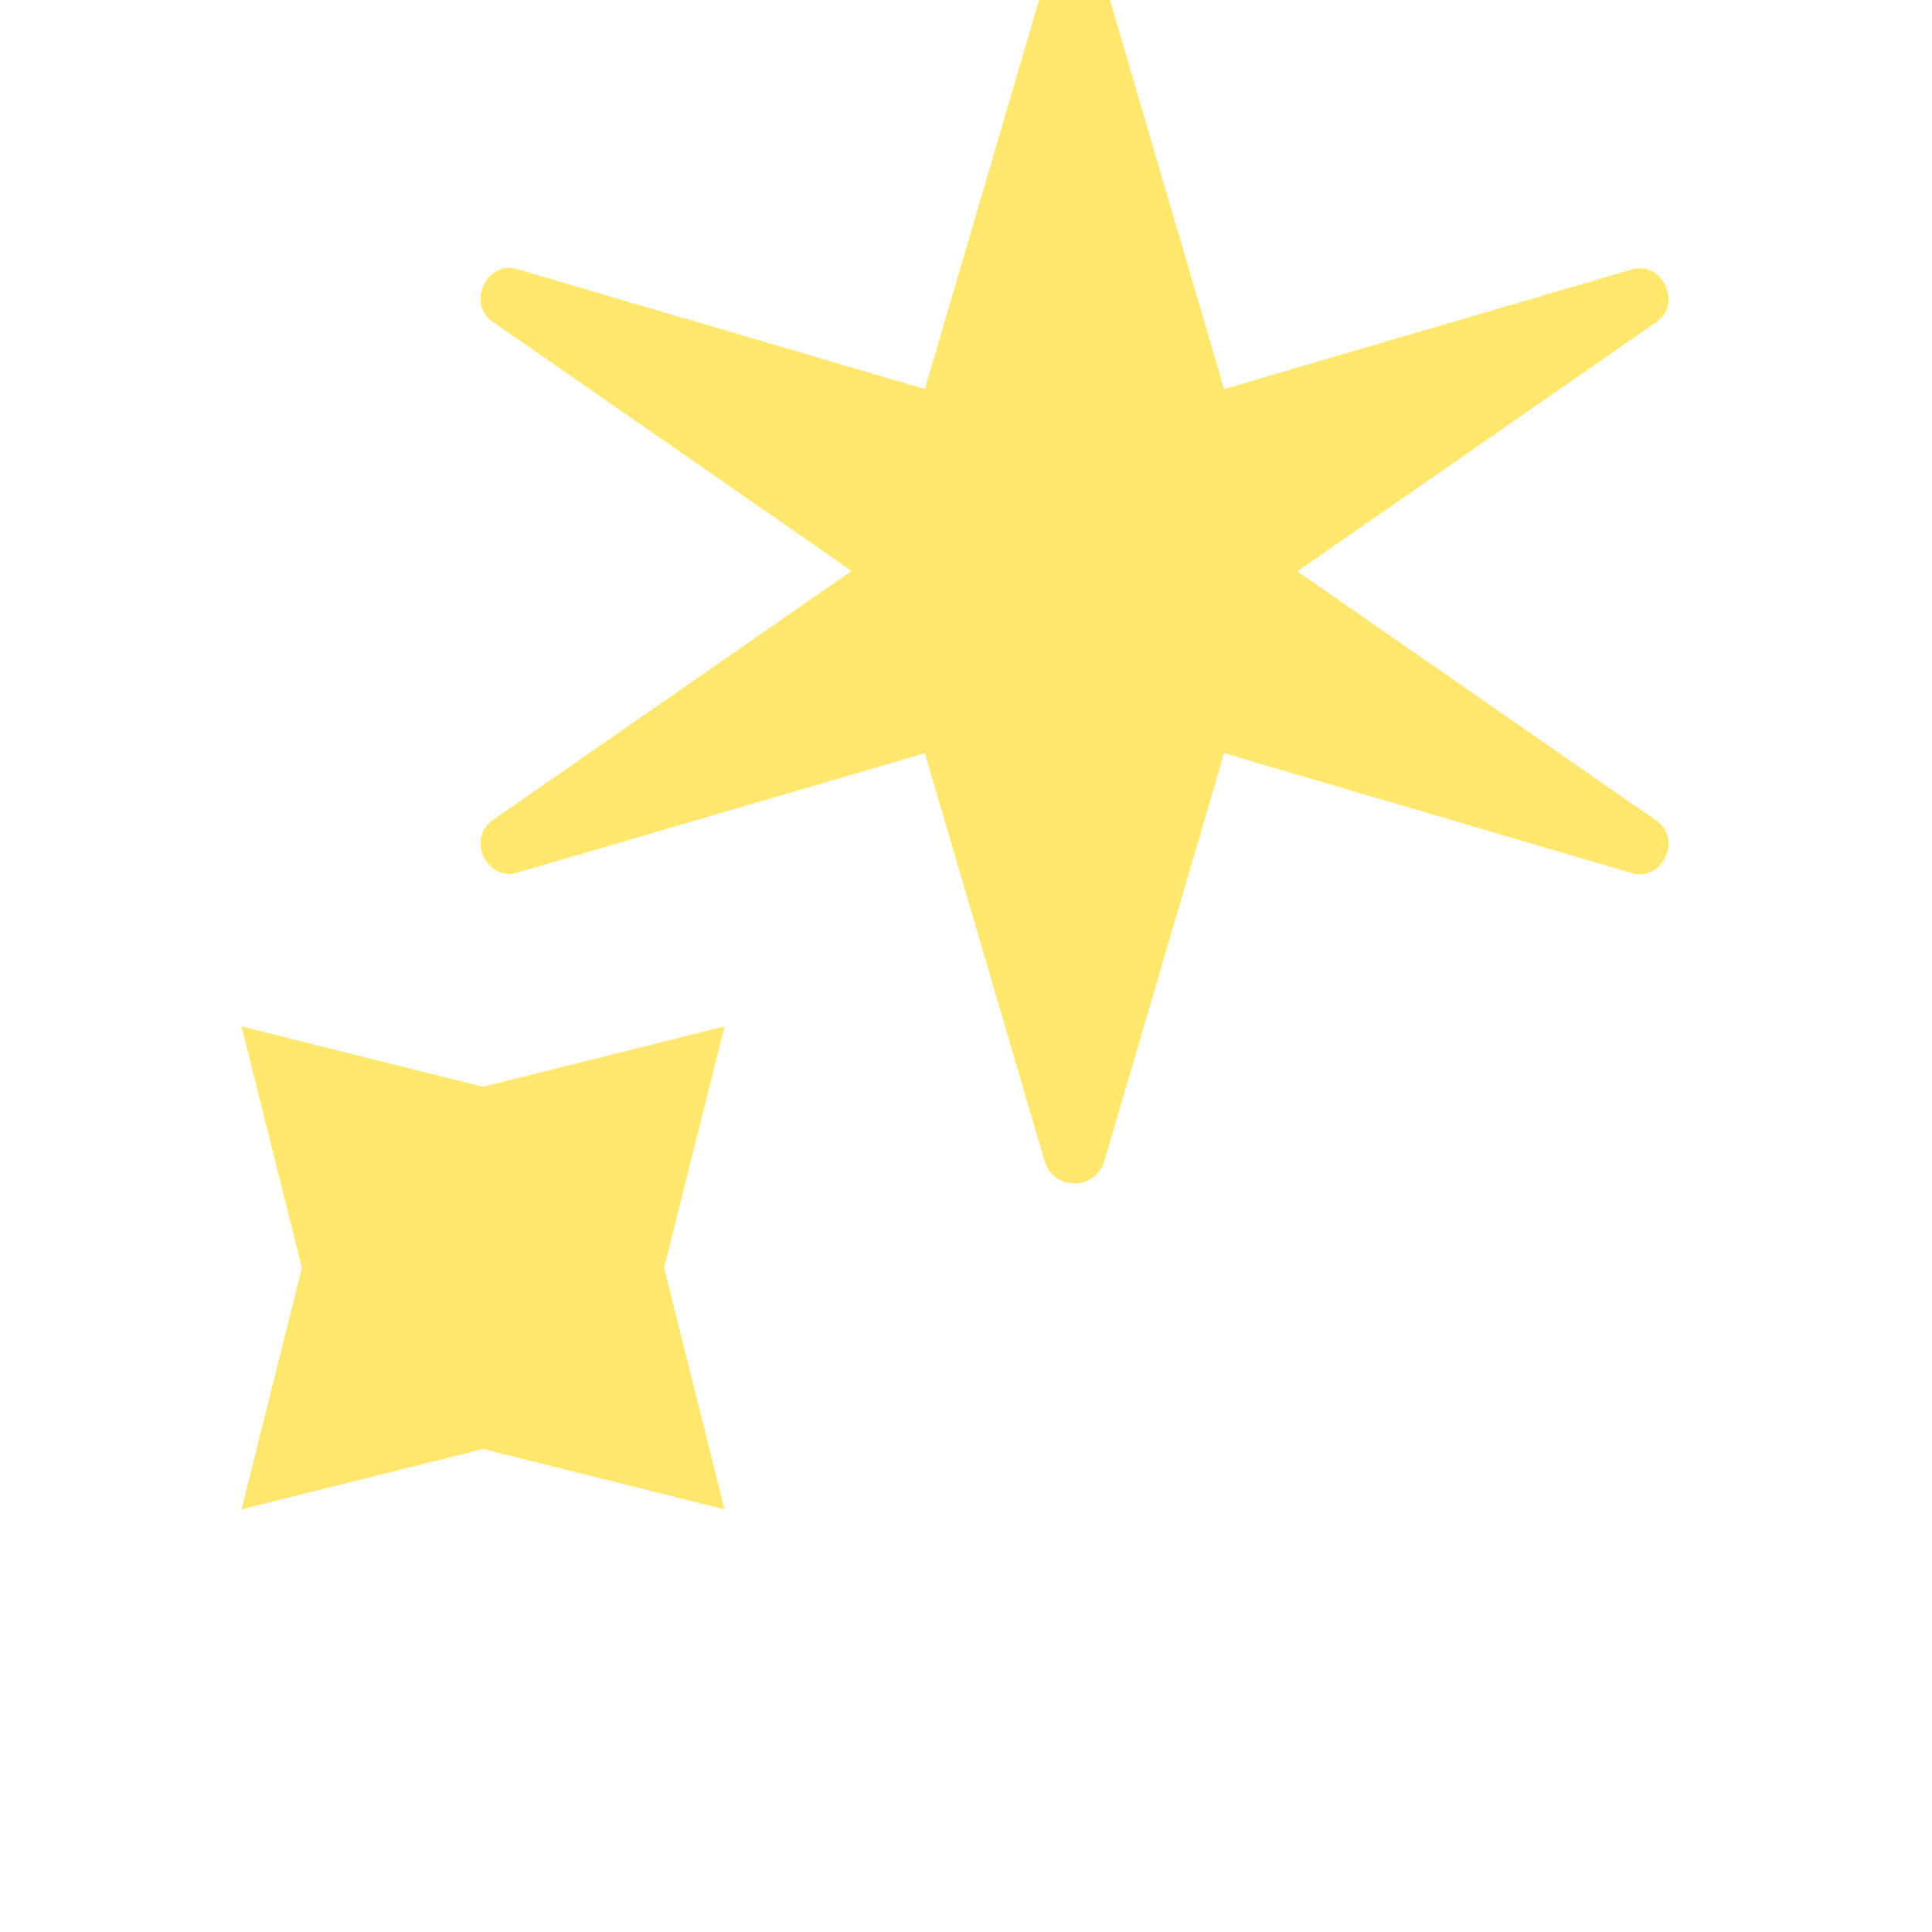
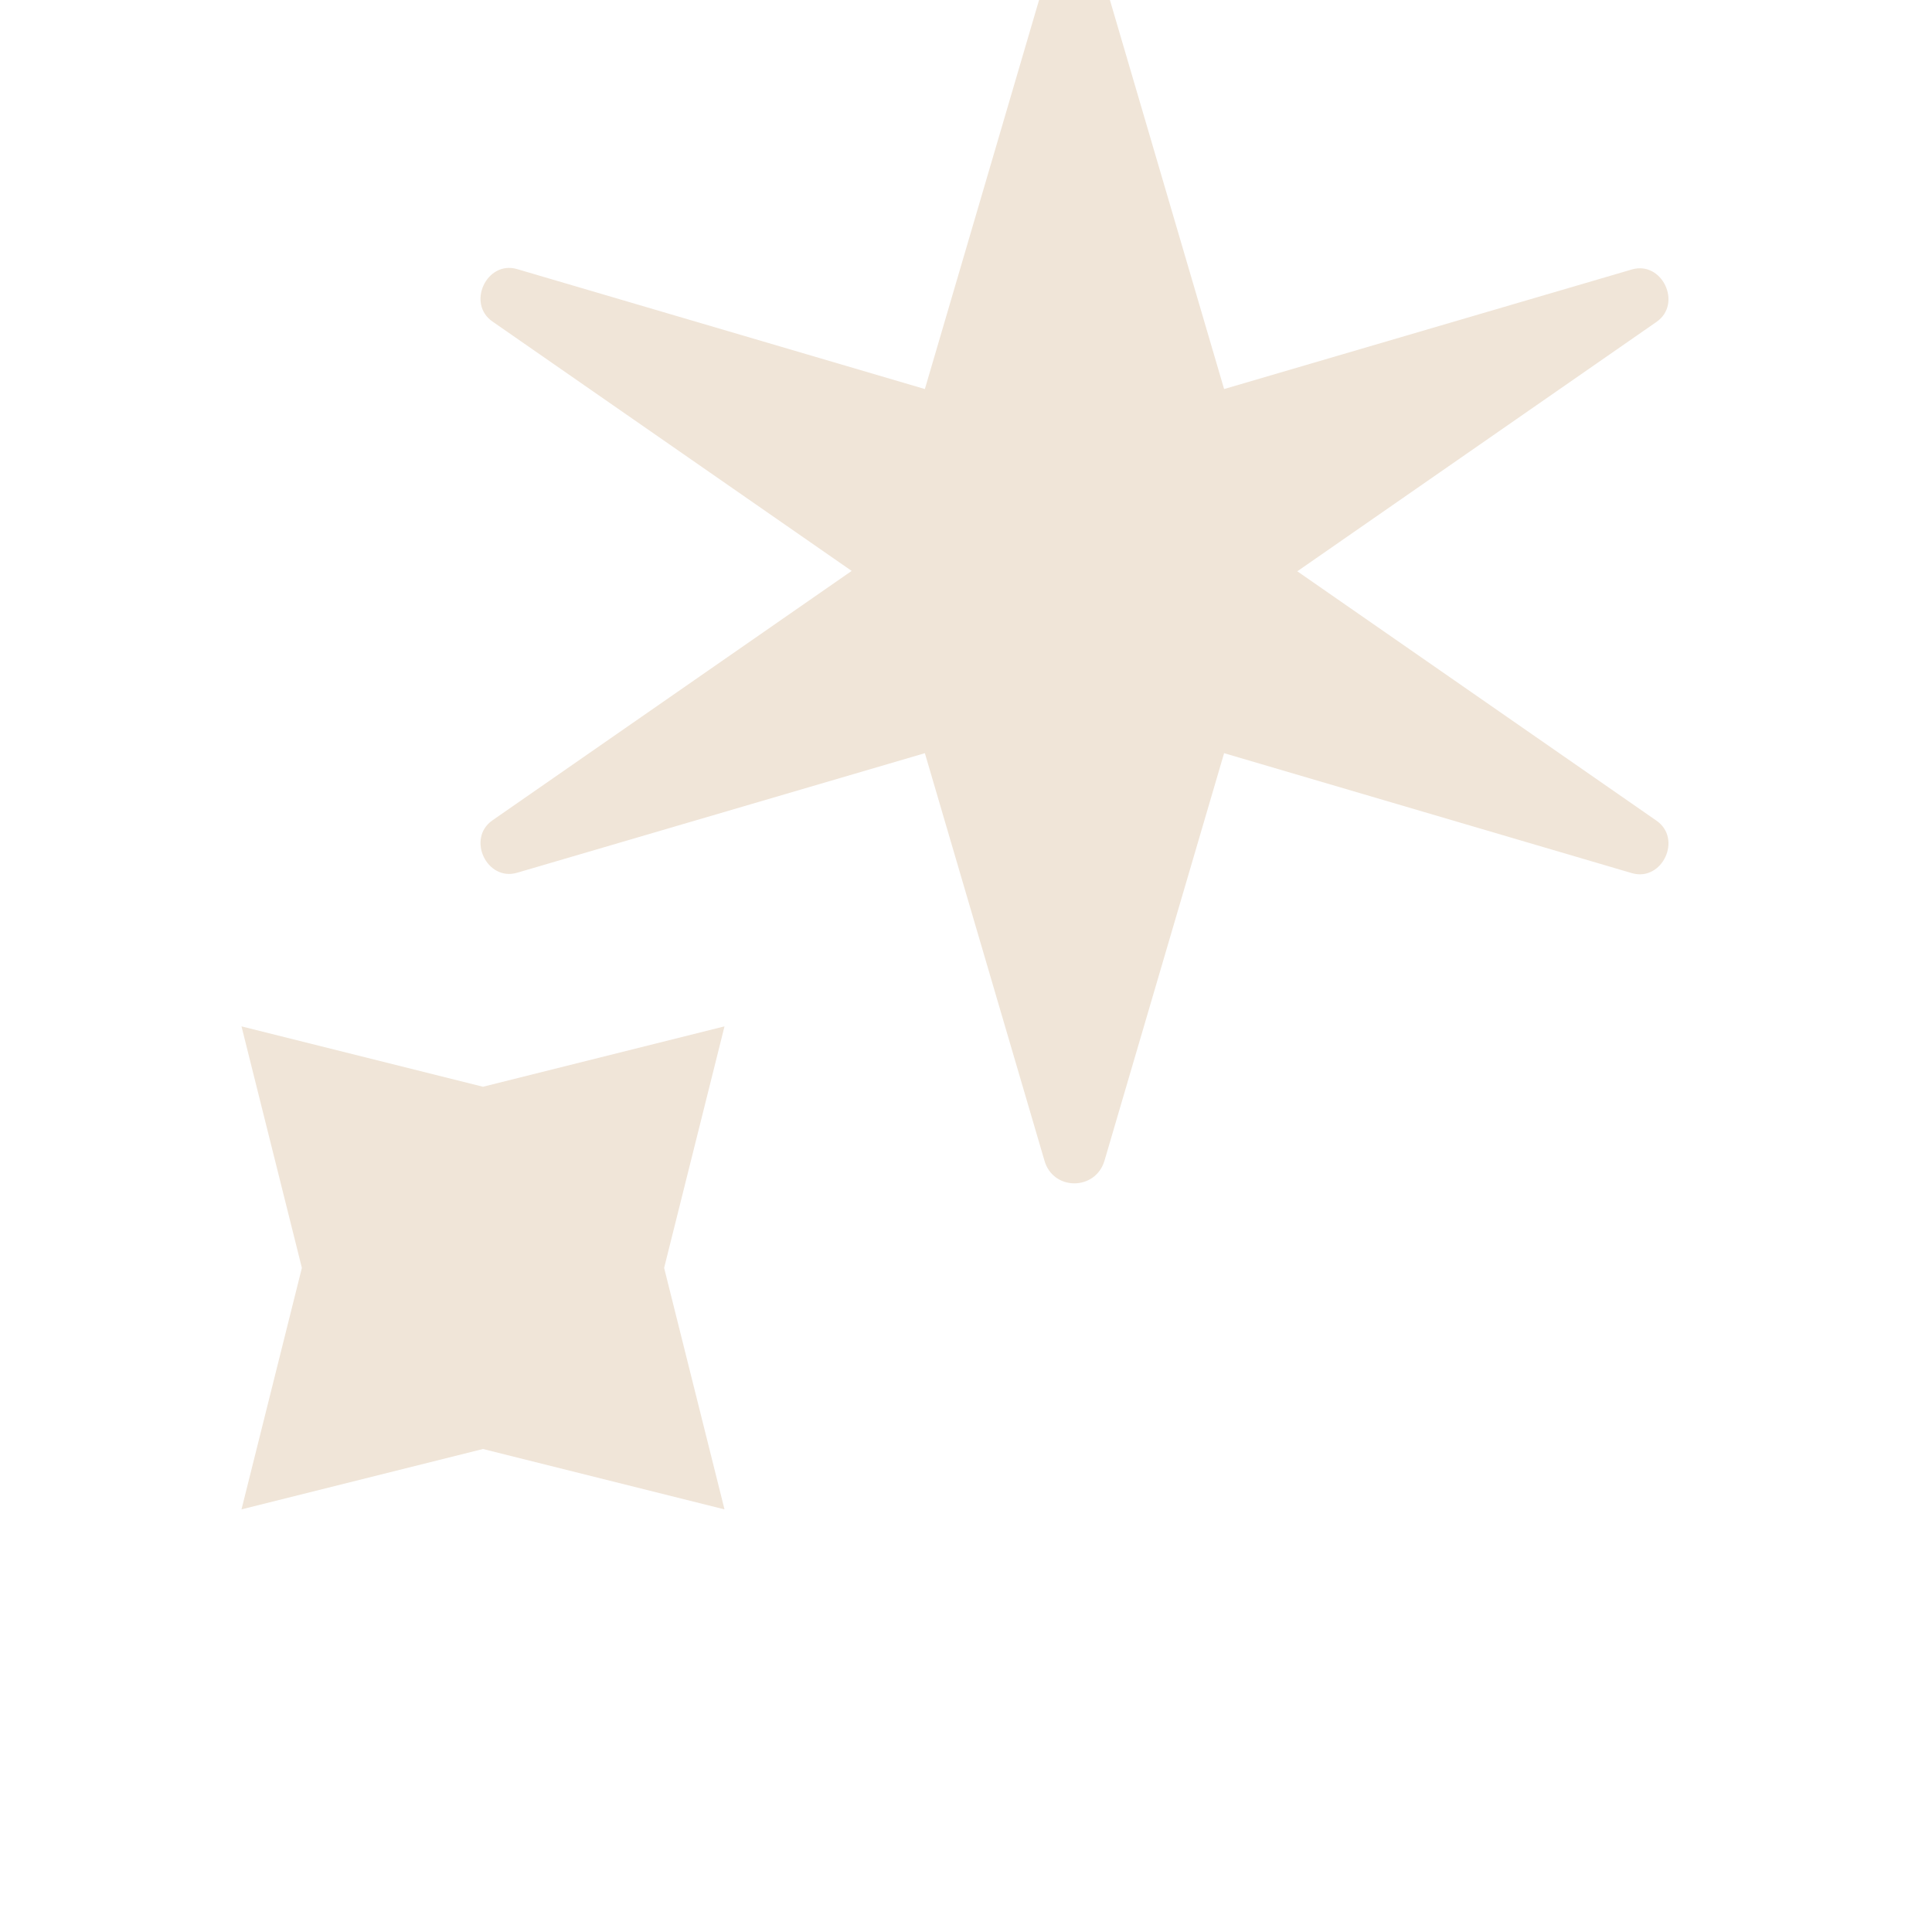
- <svg xmlns="http://www.w3.org/2000/svg" viewBox="0 0 512 512" fill="#FFE66D">
+ <svg xmlns="http://www.w3.org/2000/svg" viewBox="0 0 512 512" fill="#F0E5D8">
  <path d="M324.4 103.1l-31.7-108c-2.3-8-13.5-8-15.9 0l-31.7 108L137 71.3c-8-2.3-13.4 9.1-6.5 13.9l95.2 66.1-95.2 66.1c-6.9 4.8-1.5 16.2 6.5 13.9l108.1-31.7 31.7 108c2.3 8 13.5 8 15.9 0l31.7-108 108.1 31.8c8 2.3 13.4-9.1 6.5-13.9l-95.2-66.1 95.2-66.1c6.9-4.8 1.5-16.2-6.5-13.9l-108.1 31.7zM64 400l16-64-16-64 64 16 64-16-16 64 16 64-64-16-64 16z" />
</svg>
